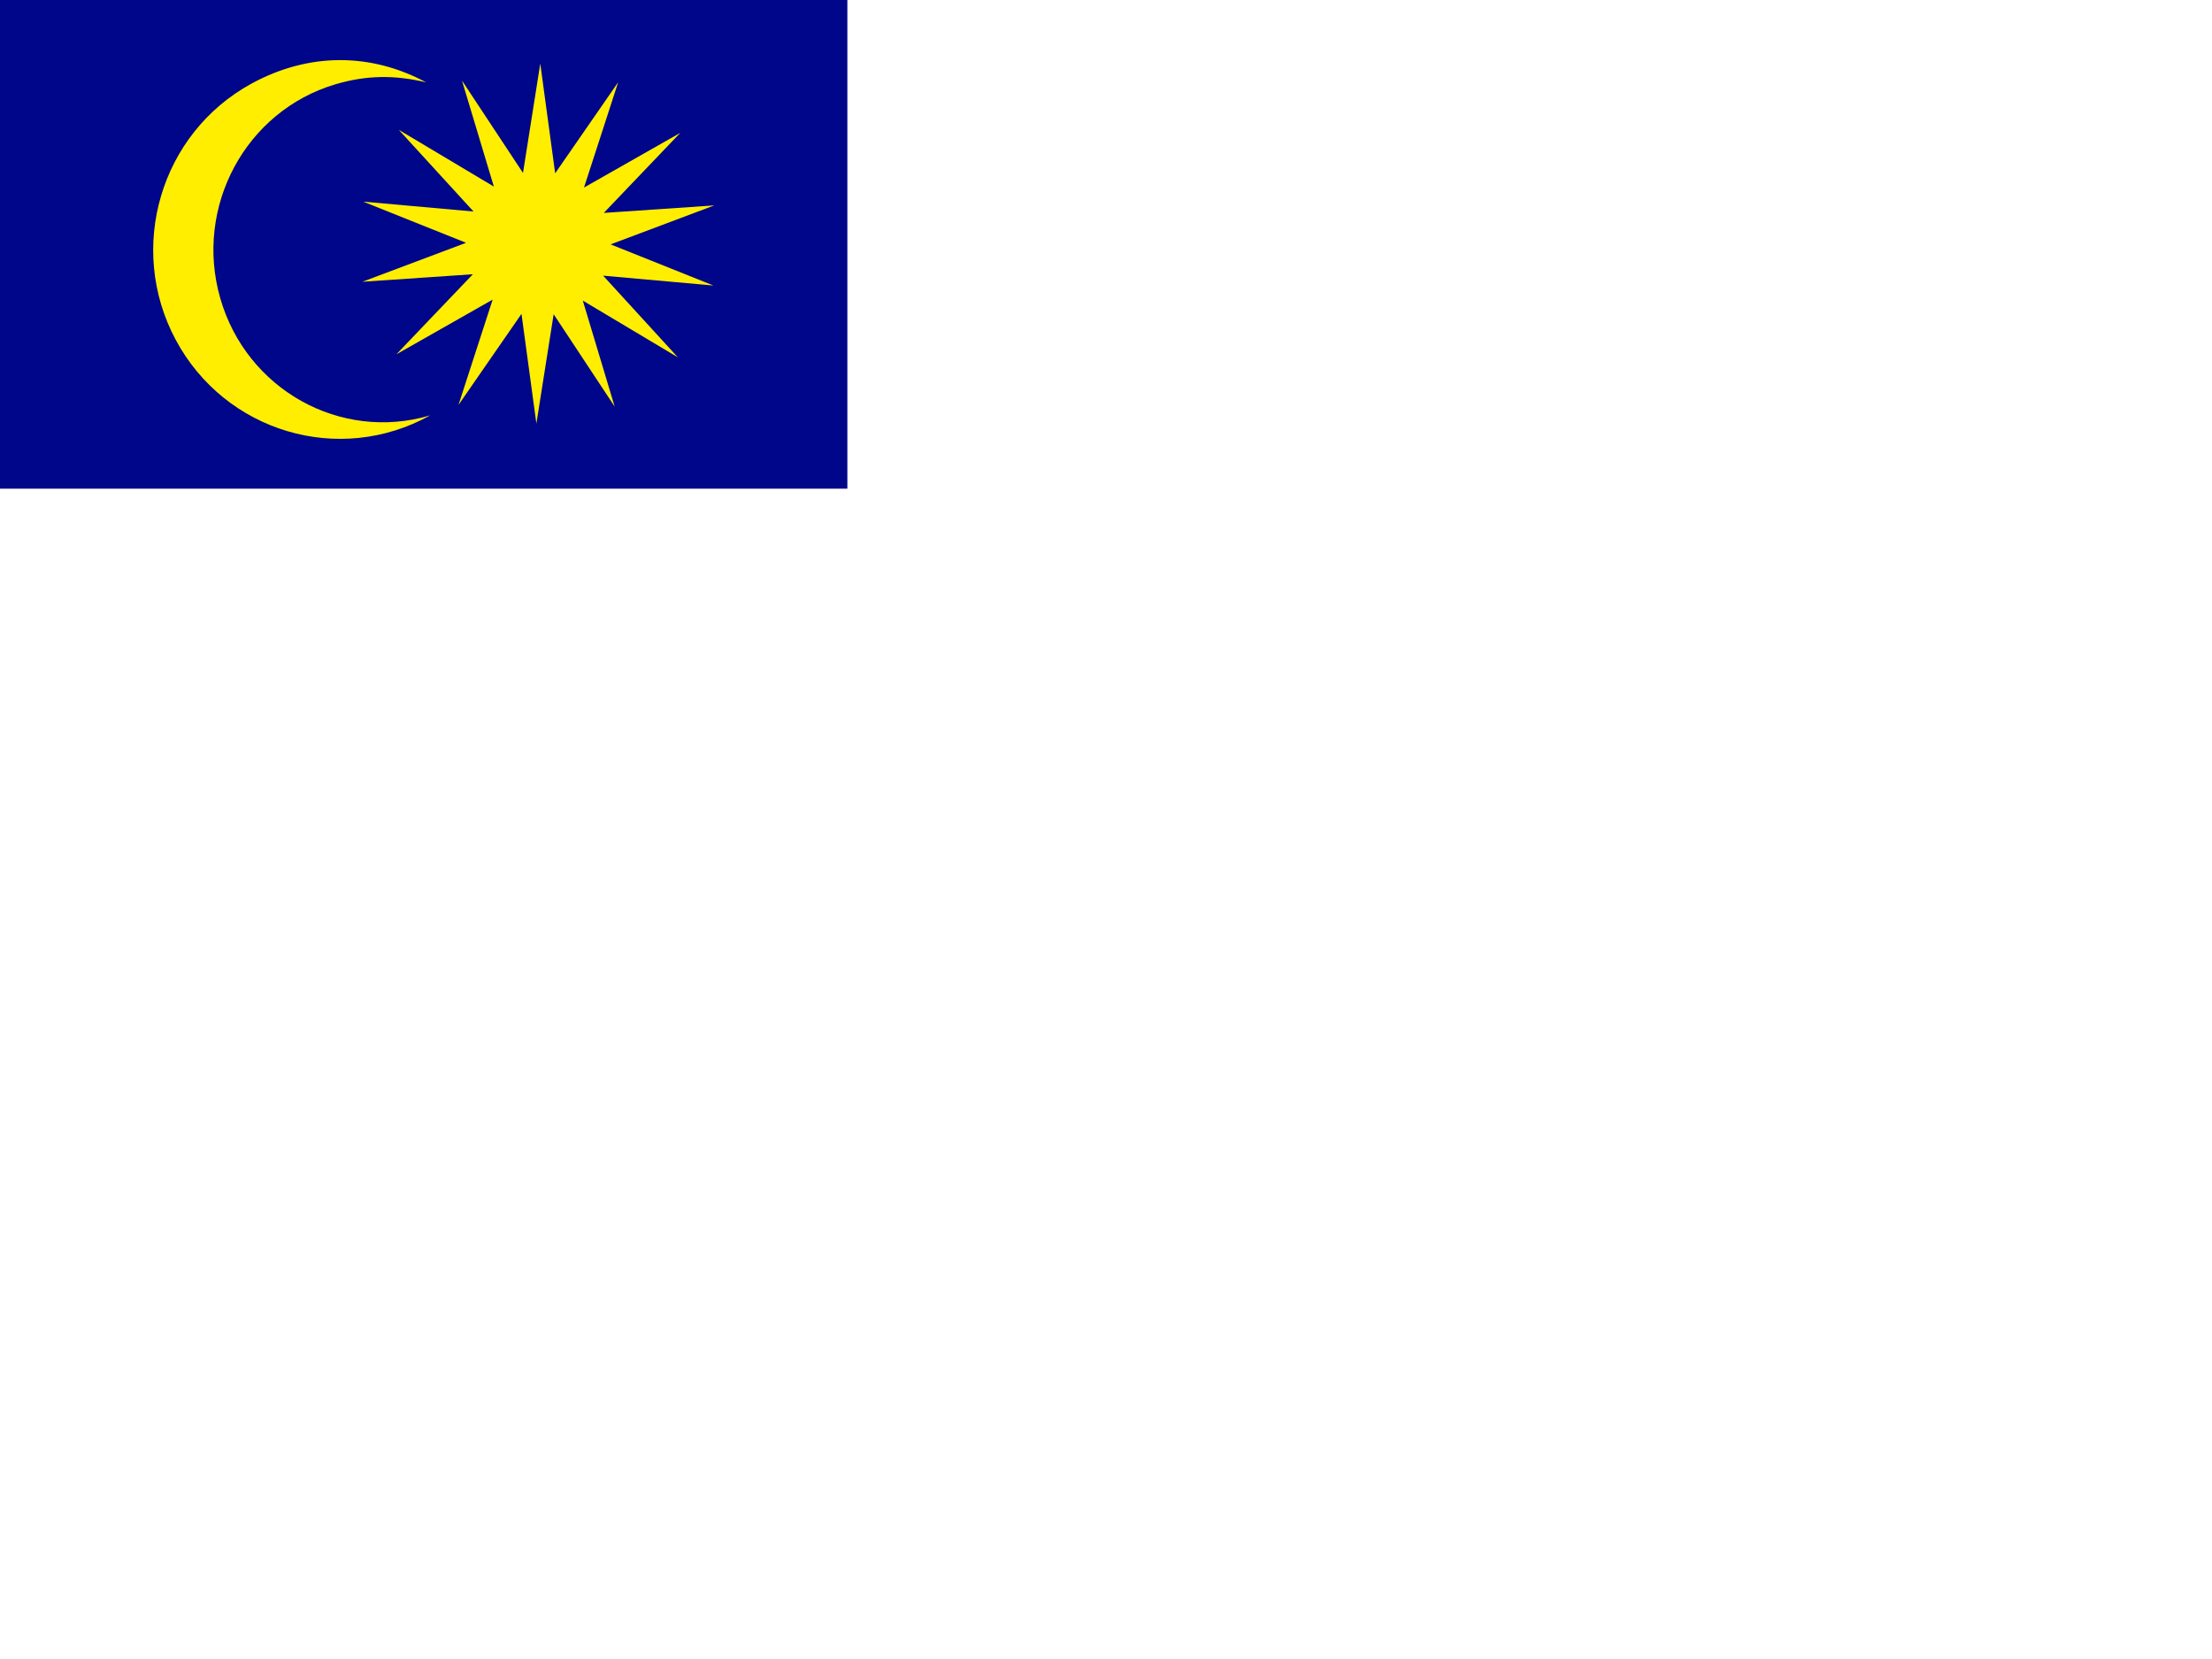
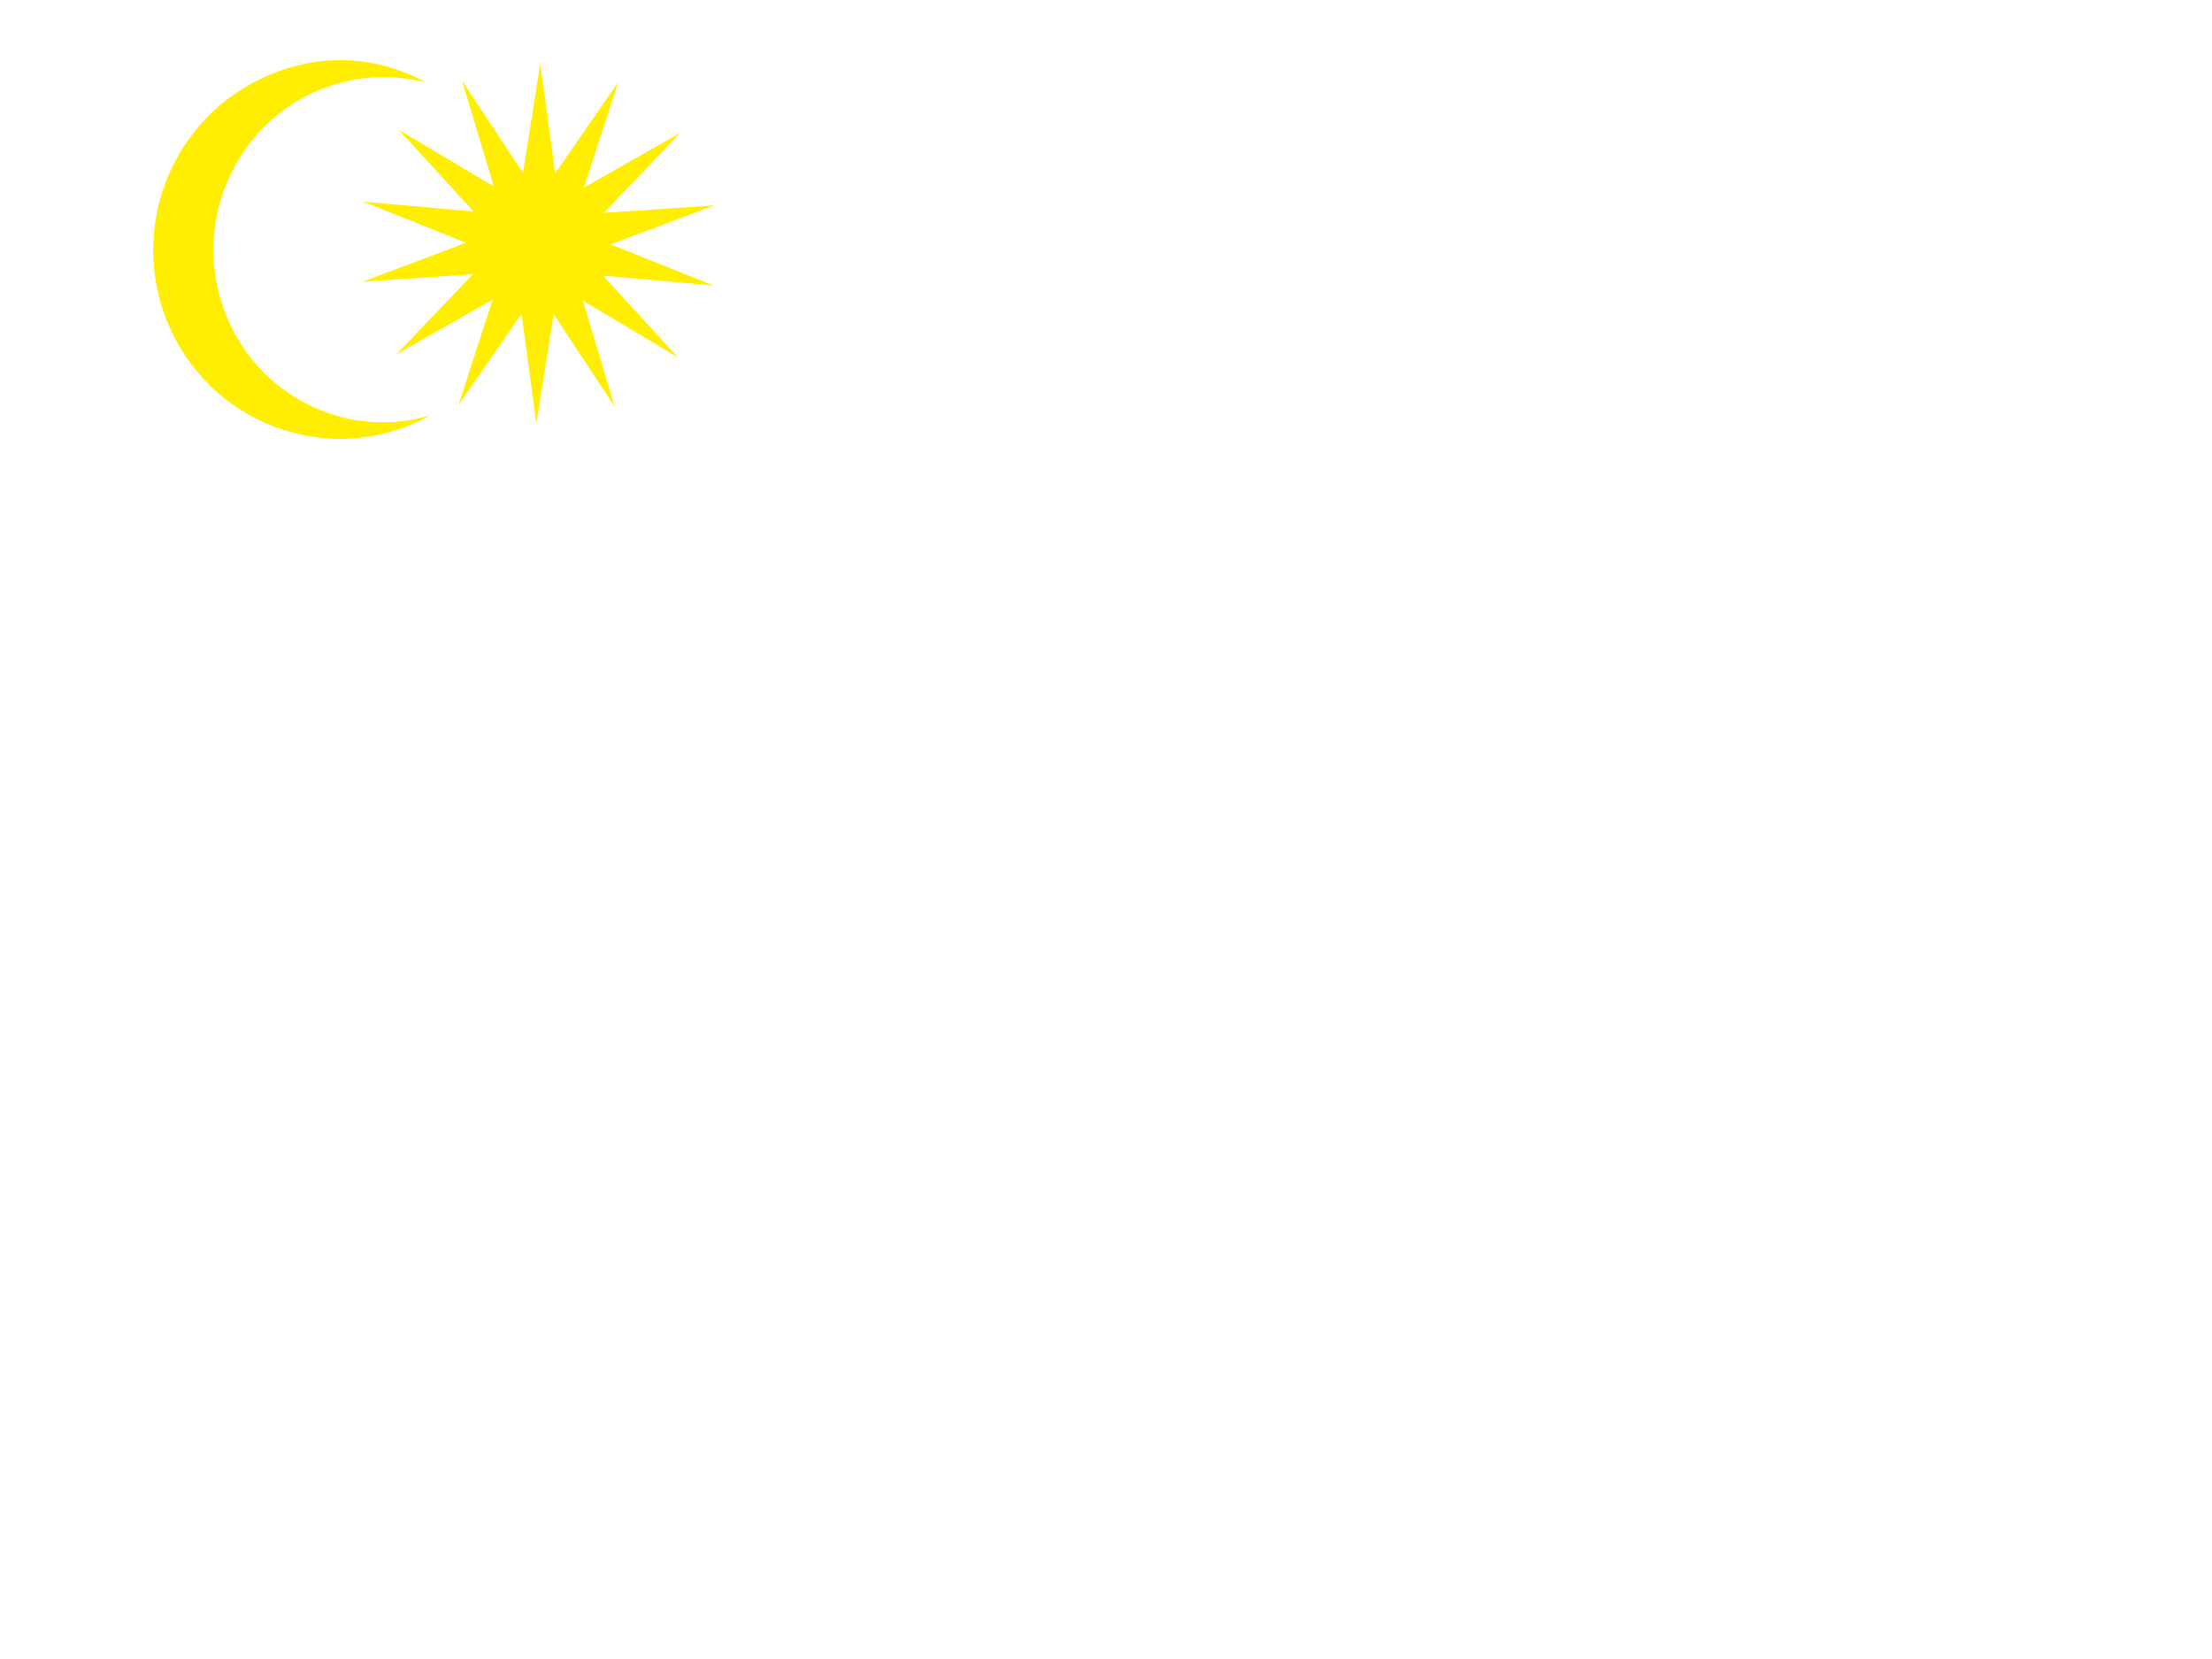
<svg xmlns="http://www.w3.org/2000/svg" id="svg378" height="480" width="640" version="1" y="0" x="0">
  <defs id="defs19" />
  <g id="flag" stroke-width="1pt" fill-rule="evenodd">
-     <rect id="rect298" height="141.39" width="245.17" y="5.3671e-8" x="0" fill="#000689" />
    <g id="g4518" fill="#fe0" transform="matrix(.48288 0 0 .48288 0 7.6956)">
      <path id="path297" d="m257.76 232.94c-54.627 30.397-122.92 9.857-152.44-45.2-29.517-55.058-9.138-123.89 45.49-153.64 33.777-18.395 70.875-18.76 104.58-0.667-19.02-4.578-36.004-4.332-54.459 1.151-53.759 15.97-84.662 73.362-68.979 128.11 15.683 54.745 72.042 86.214 125.8 70.244z" />
      <polygon id="polygon291" transform="matrix(.84992 0 0 .84992 34.931 -42.019)" points="370.61 162.91 438.48 124.35 384.56 180.79 462.44 175.5 389.37 202.96 461.83 231.98 384.09 225.02 436.78 282.6 369.76 242.6 392.24 317.34 349.22 252.22 337.04 329.31 337.04 329.31 326.54 251.97 282.12 316.16 306.21 241.91 238.34 280.47 292.26 224.03 214.38 229.32 287.45 201.86 214.99 172.84 292.73 179.8 240.04 122.22 307.06 162.22 284.58 87.482 327.6 152.6 339.78 75.507 350.28 152.85 394.7 88.666" />
    </g>
  </g>
</svg>
